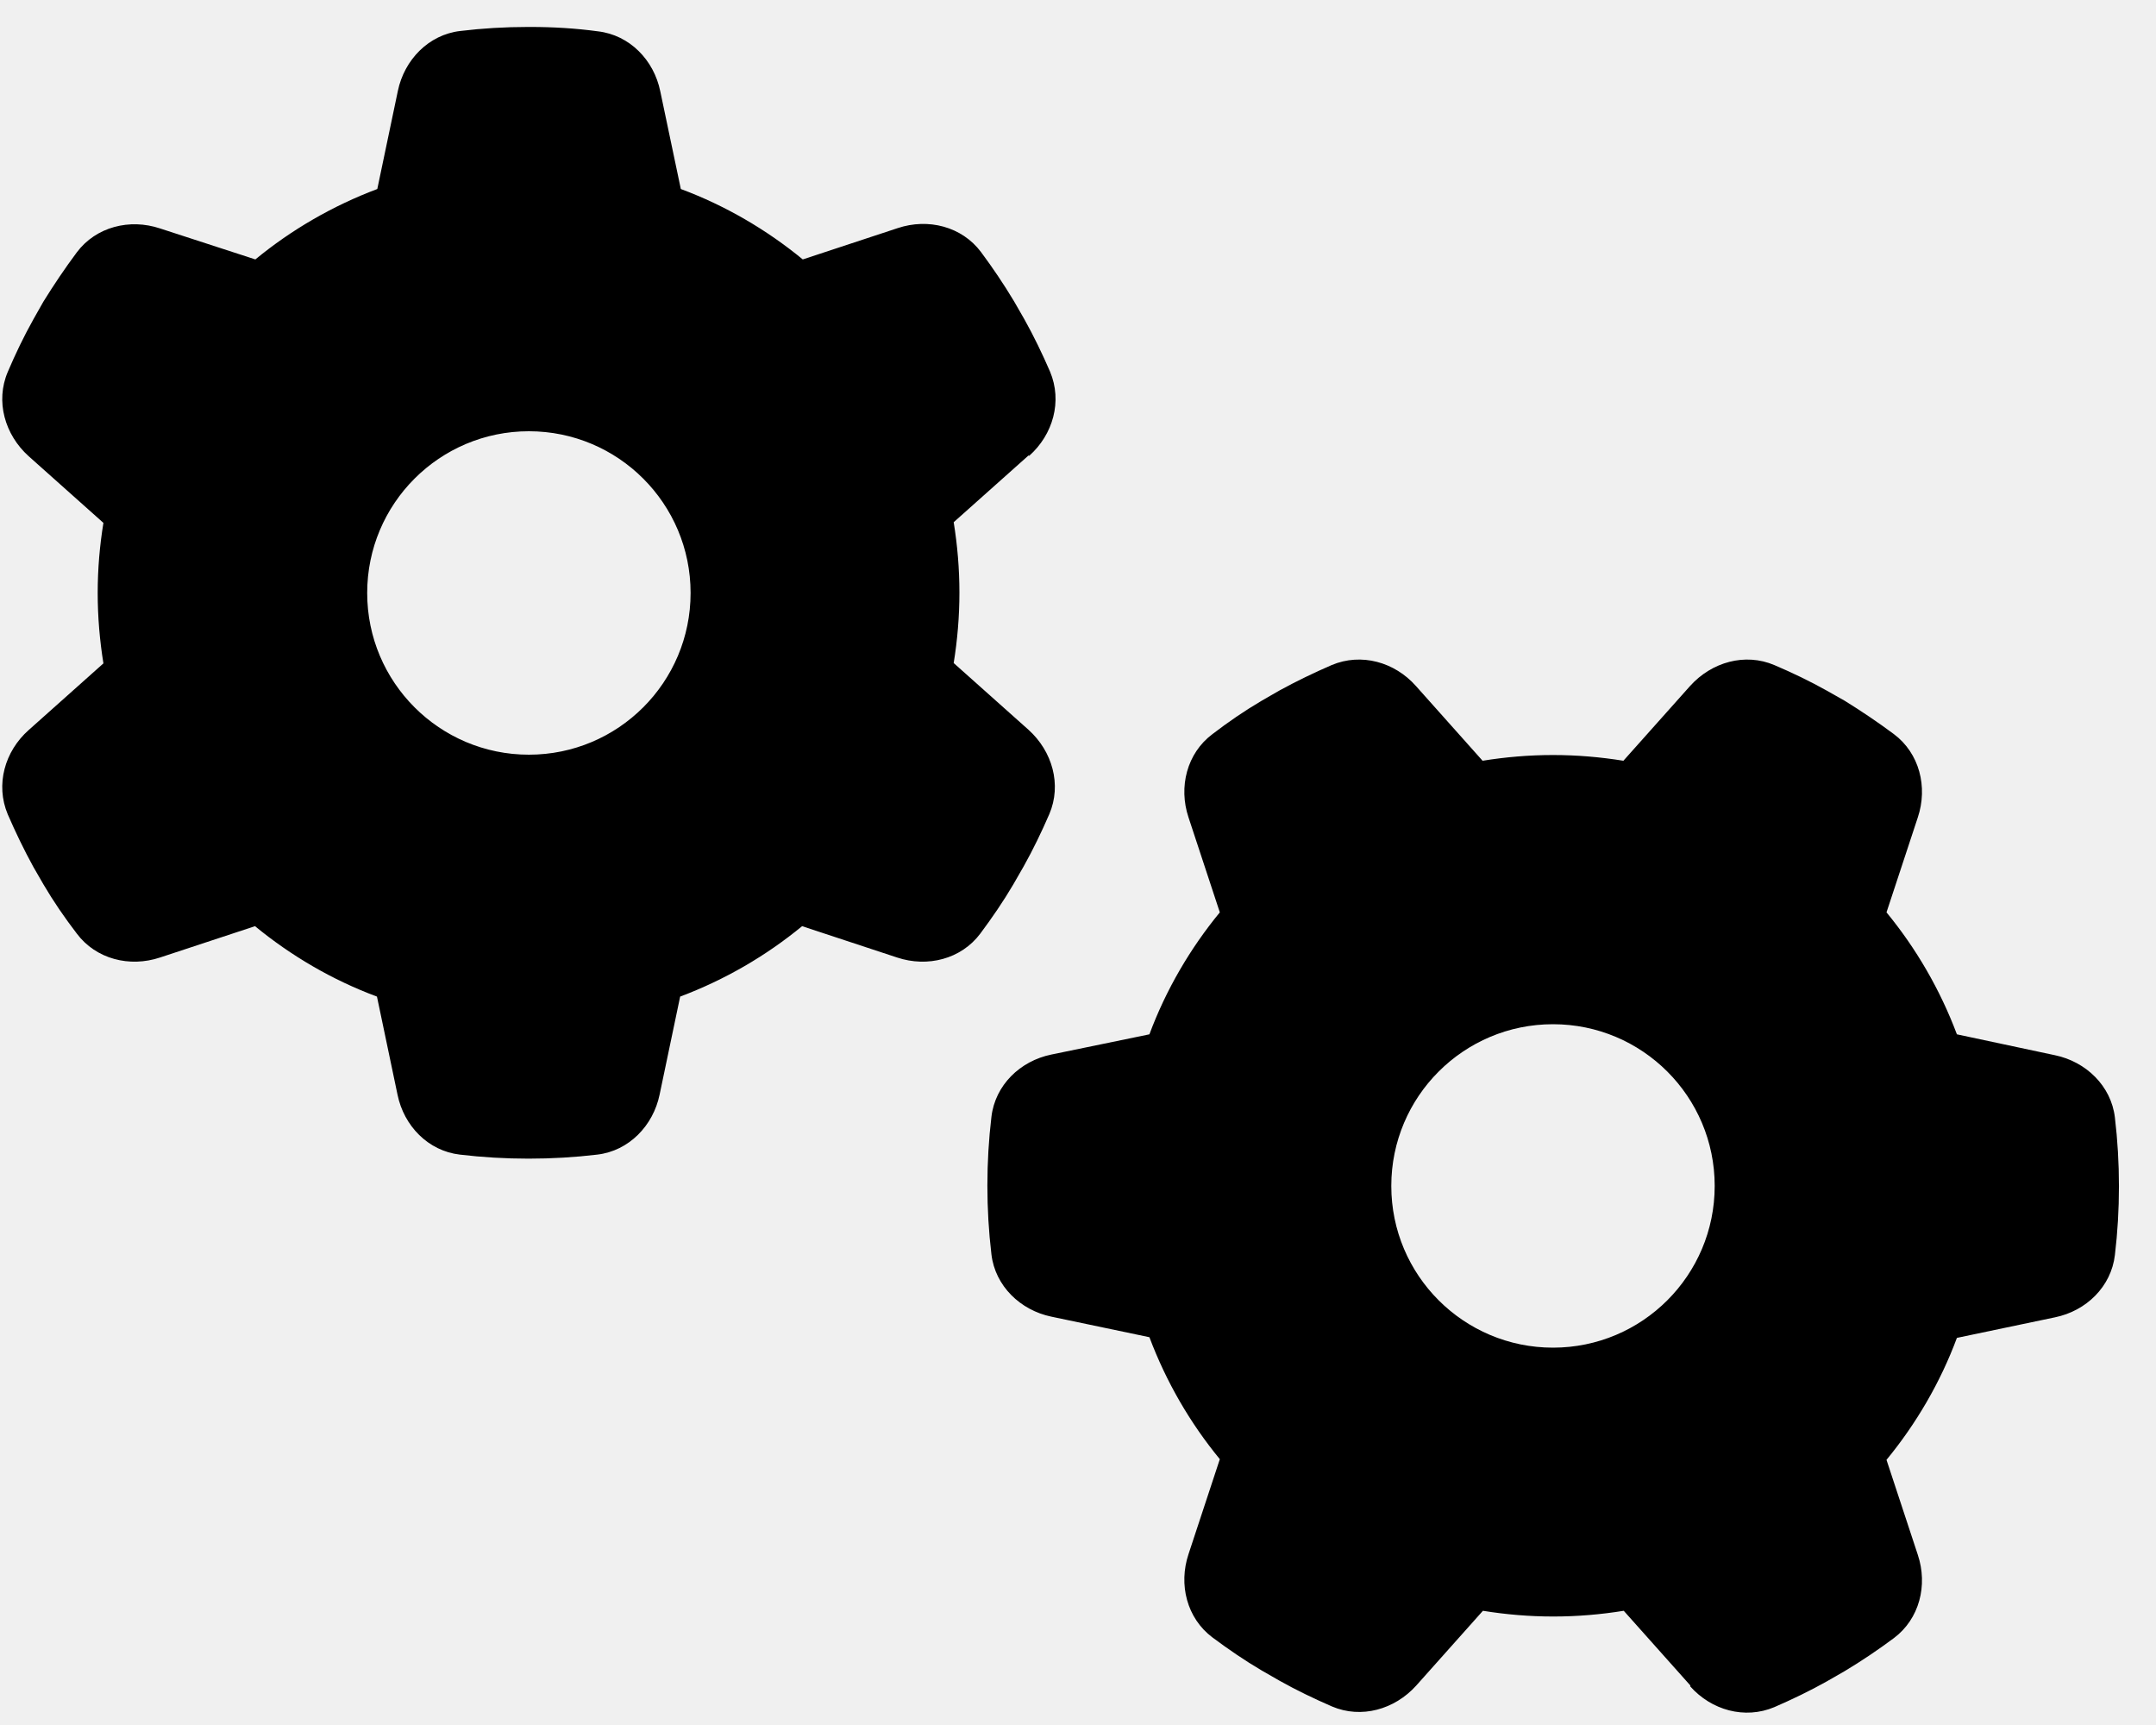
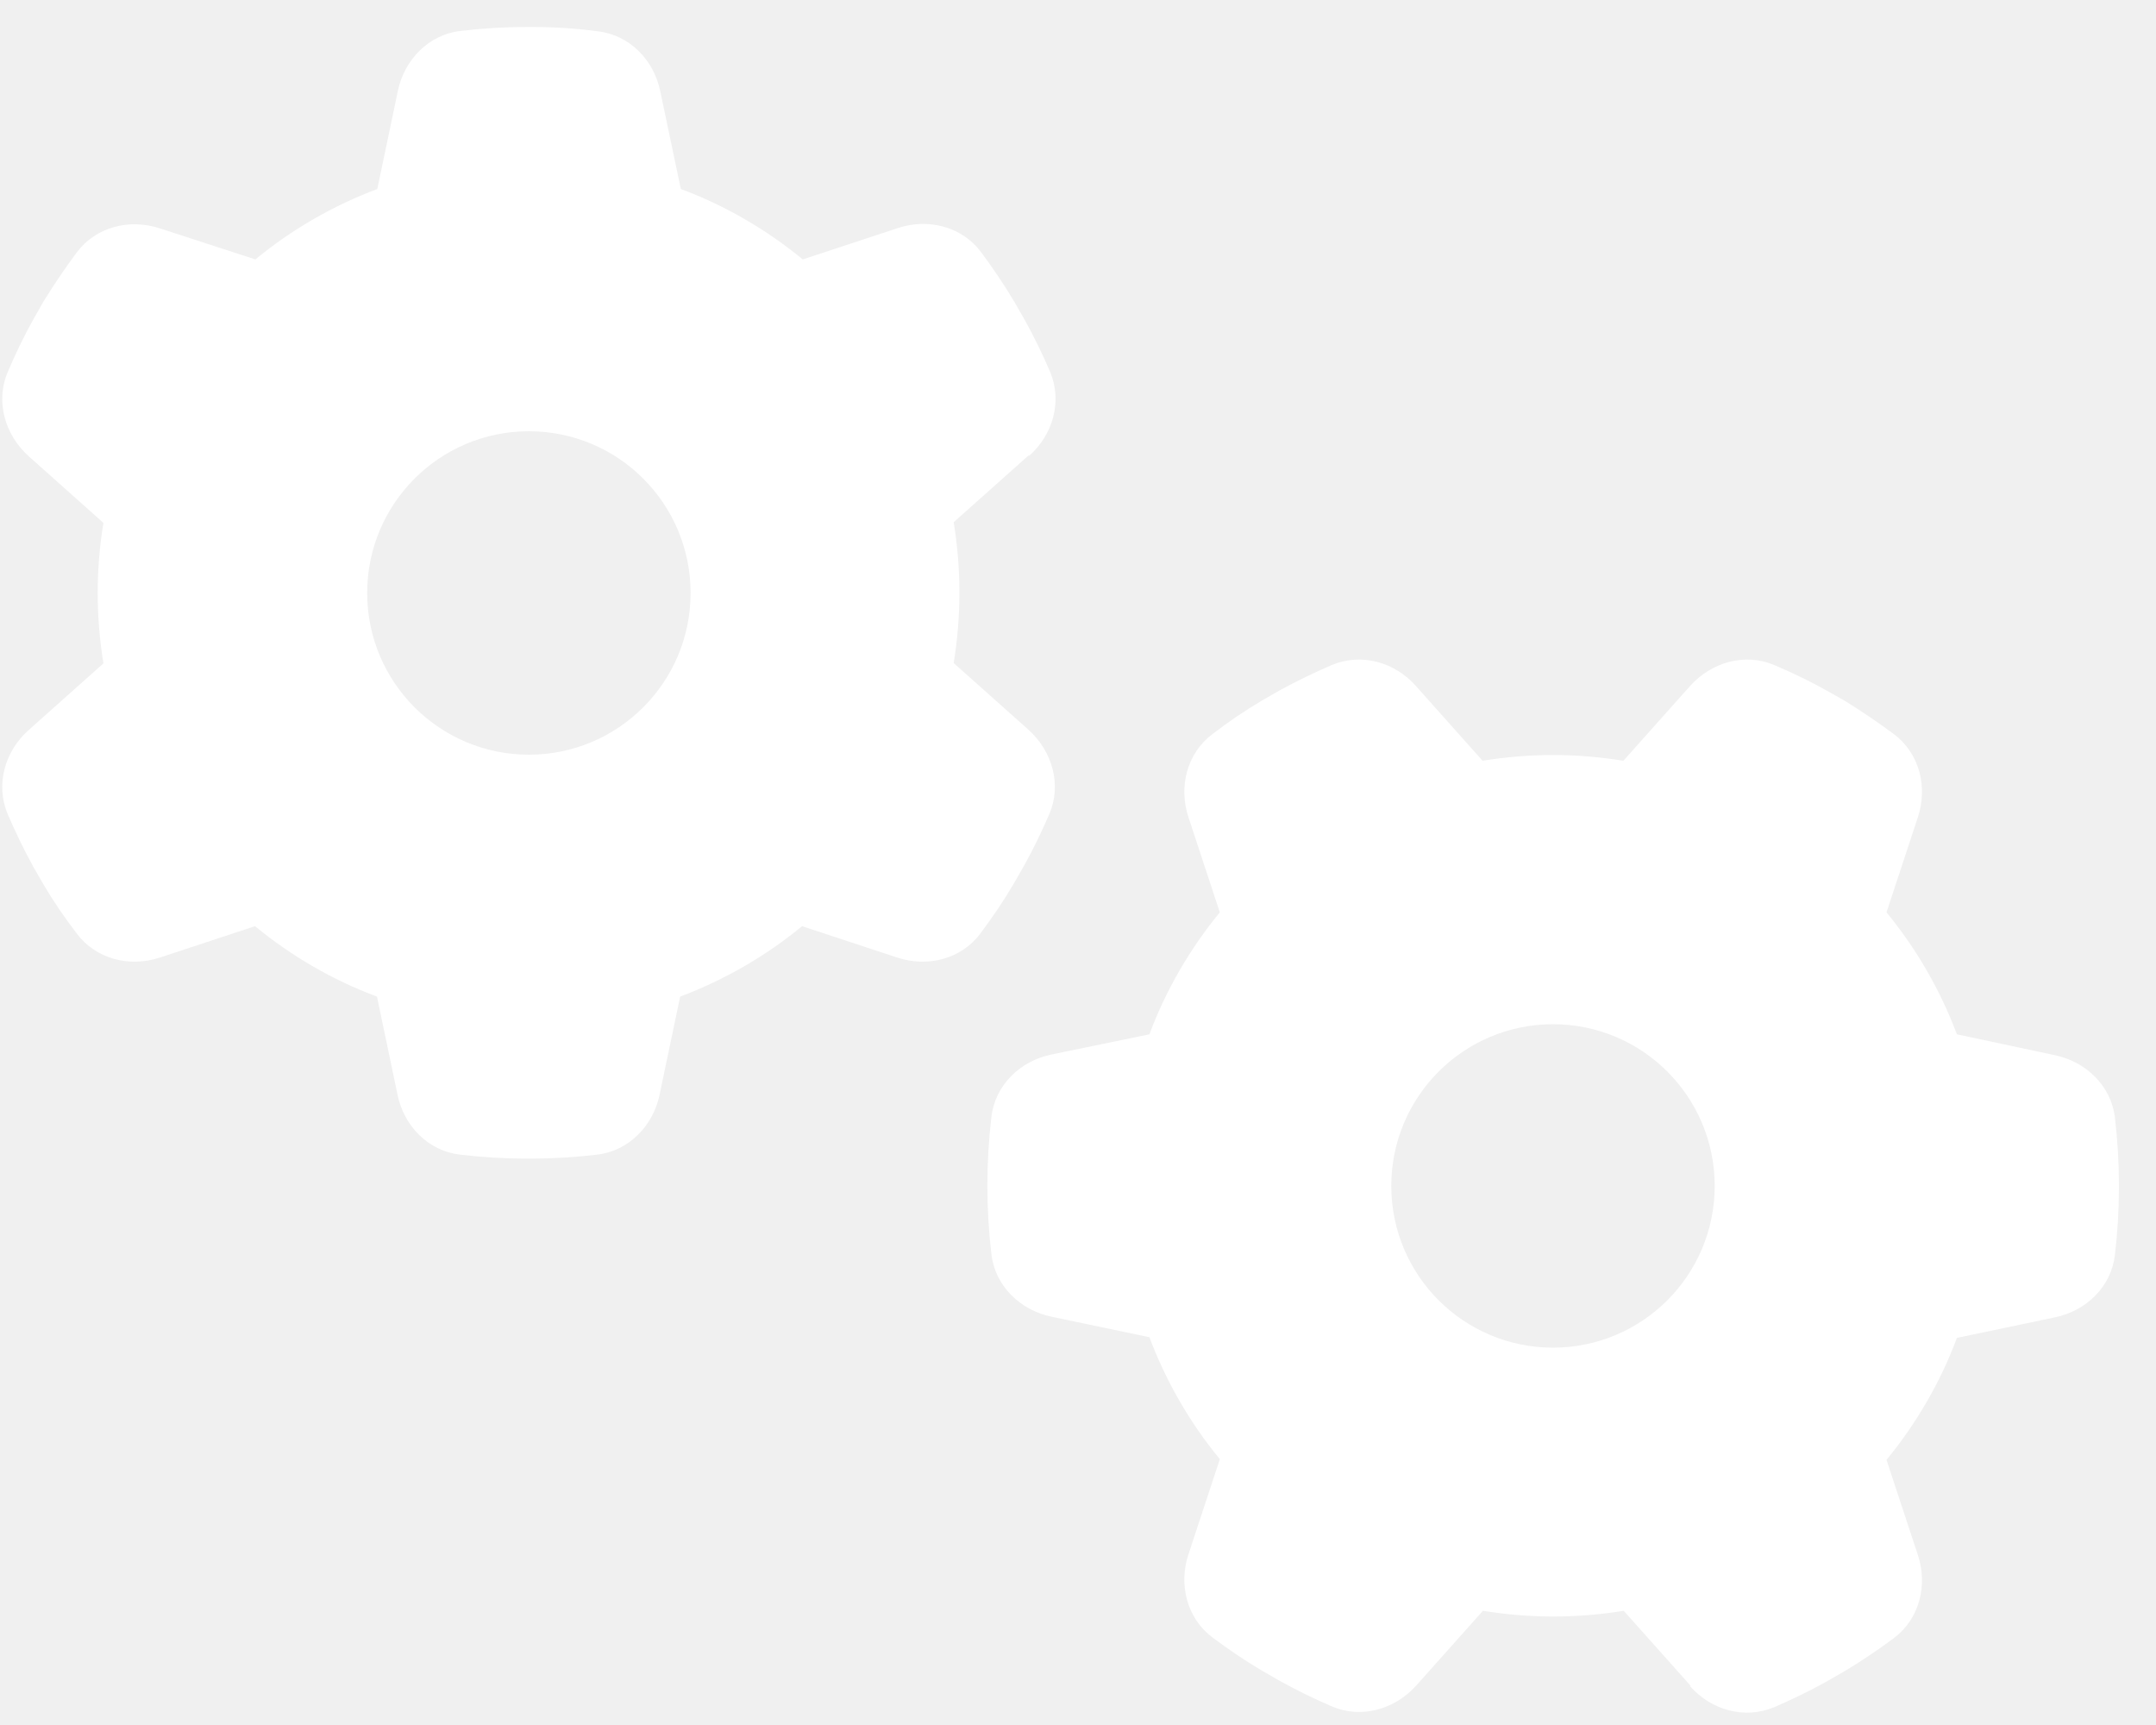
- <svg xmlns="http://www.w3.org/2000/svg" viewBox="0 0 640 512">
+ <svg xmlns="http://www.w3.org/2000/svg" viewBox="0 0 640 512" fill="white">
  <path d="M305.5 135.3c7.1-6.3 9.9-16.2 6.2-25c-2.3-5.3-4.8-10.5-7.6-15.5L301 89.4c-3-5-6.3-9.9-9.8-14.6c-5.7-7.6-15.7-10.1-24.7-7.1l-28.2 9.3c-10.7-8.8-23-16-36.2-20.9L196 27.1c-1.9-9.3-9.1-16.7-18.5-17.8C170.9 8.4 164.2 8 157.4 8h-.7c-6.8 0-13.5 .4-20.1 1.2c-9.4 1.1-16.6 8.6-18.5 17.8L112 56.1c-13.3 5-25.5 12.1-36.2 20.9L47.5 67.8c-9-3-19-.5-24.7 7.1c-3.5 4.7-6.8 9.6-9.9 14.6l-3 5.3c-2.8 5-5.3 10.2-7.6 15.6c-3.7 8.7-.9 18.6 6.2 25l22.2 19.8C29.6 161.9 29 168.9 29 176s.6 14.1 1.7 20.9L8.5 216.7c-7.1 6.3-9.9 16.2-6.2 25c2.3 5.3 4.8 10.5 7.6 15.6l3 5.2c3 5.1 6.3 9.9 9.9 14.6c5.7 7.6 15.7 10.1 24.7 7.1l28.2-9.3c10.7 8.8 23 16 36.2 20.9l6.1 29.1c1.9 9.3 9.1 16.7 18.5 17.8c6.7 .8 13.5 1.2 20.4 1.2s13.7-.4 20.4-1.2c9.4-1.1 16.6-8.6 18.5-17.8l6.1-29.1c13.3-5 25.5-12.1 36.2-20.9l28.2 9.3c9 3 19 .5 24.7-7.1c3.5-4.7 6.8-9.5 9.8-14.6l3.1-5.4c2.8-5 5.3-10.2 7.6-15.5c3.7-8.7 .9-18.6-6.2-25l-22.2-19.8c1.1-6.8 1.7-13.8 1.7-20.9s-.6-14.1-1.7-20.9l22.2-19.8zM109 176a48 48 0 1 1 96 0 48 48 0 1 1 -96 0zM501.7 500.5c6.3 7.1 16.2 9.9 25 6.2c5.3-2.3 10.5-4.8 15.5-7.6l5.4-3.1c5-3 9.9-6.3 14.6-9.8c7.6-5.7 10.1-15.7 7.1-24.7l-9.3-28.2c8.8-10.7 16-23 20.9-36.2l29.1-6.1c9.3-1.9 16.7-9.1 17.8-18.5c.8-6.7 1.2-13.5 1.2-20.4s-.4-13.7-1.2-20.4c-1.1-9.4-8.6-16.6-17.8-18.5L580.9 307c-5-13.3-12.1-25.5-20.9-36.2l9.3-28.2c3-9 .5-19-7.1-24.7c-4.7-3.5-9.6-6.8-14.6-9.9l-5.3-3c-5-2.8-10.2-5.3-15.6-7.6c-8.7-3.7-18.6-.9-25 6.2l-19.8 22.2c-6.8-1.1-13.8-1.7-20.9-1.7s-14.1 .6-20.9 1.7l-19.8-22.2c-6.3-7.1-16.2-9.9-25-6.2c-5.3 2.3-10.5 4.8-15.6 7.6l-5.2 3c-5.1 3-9.9 6.3-14.6 9.9c-7.6 5.7-10.1 15.7-7.1 24.7l9.3 28.2c-8.8 10.7-16 23-20.9 36.2L312.1 313c-9.3 1.9-16.7 9.1-17.8 18.5c-.8 6.7-1.2 13.5-1.2 20.4s.4 13.7 1.2 20.4c1.1 9.4 8.6 16.6 17.8 18.5l29.1 6.1c5 13.3 12.1 25.5 20.9 36.2l-9.3 28.2c-3 9-.5 19 7.1 24.7c4.7 3.5 9.5 6.8 14.6 9.8l5.4 3.1c5 2.8 10.2 5.3 15.5 7.6c8.7 3.7 18.6 .9 25-6.2l19.8-22.2c6.8 1.1 13.8 1.7 20.9 1.7s14.1-.6 20.9-1.7l19.8 22.2zM461 304a48 48 0 1 1 0 96 48 48 0 1 1 0-96z" />
</svg>
